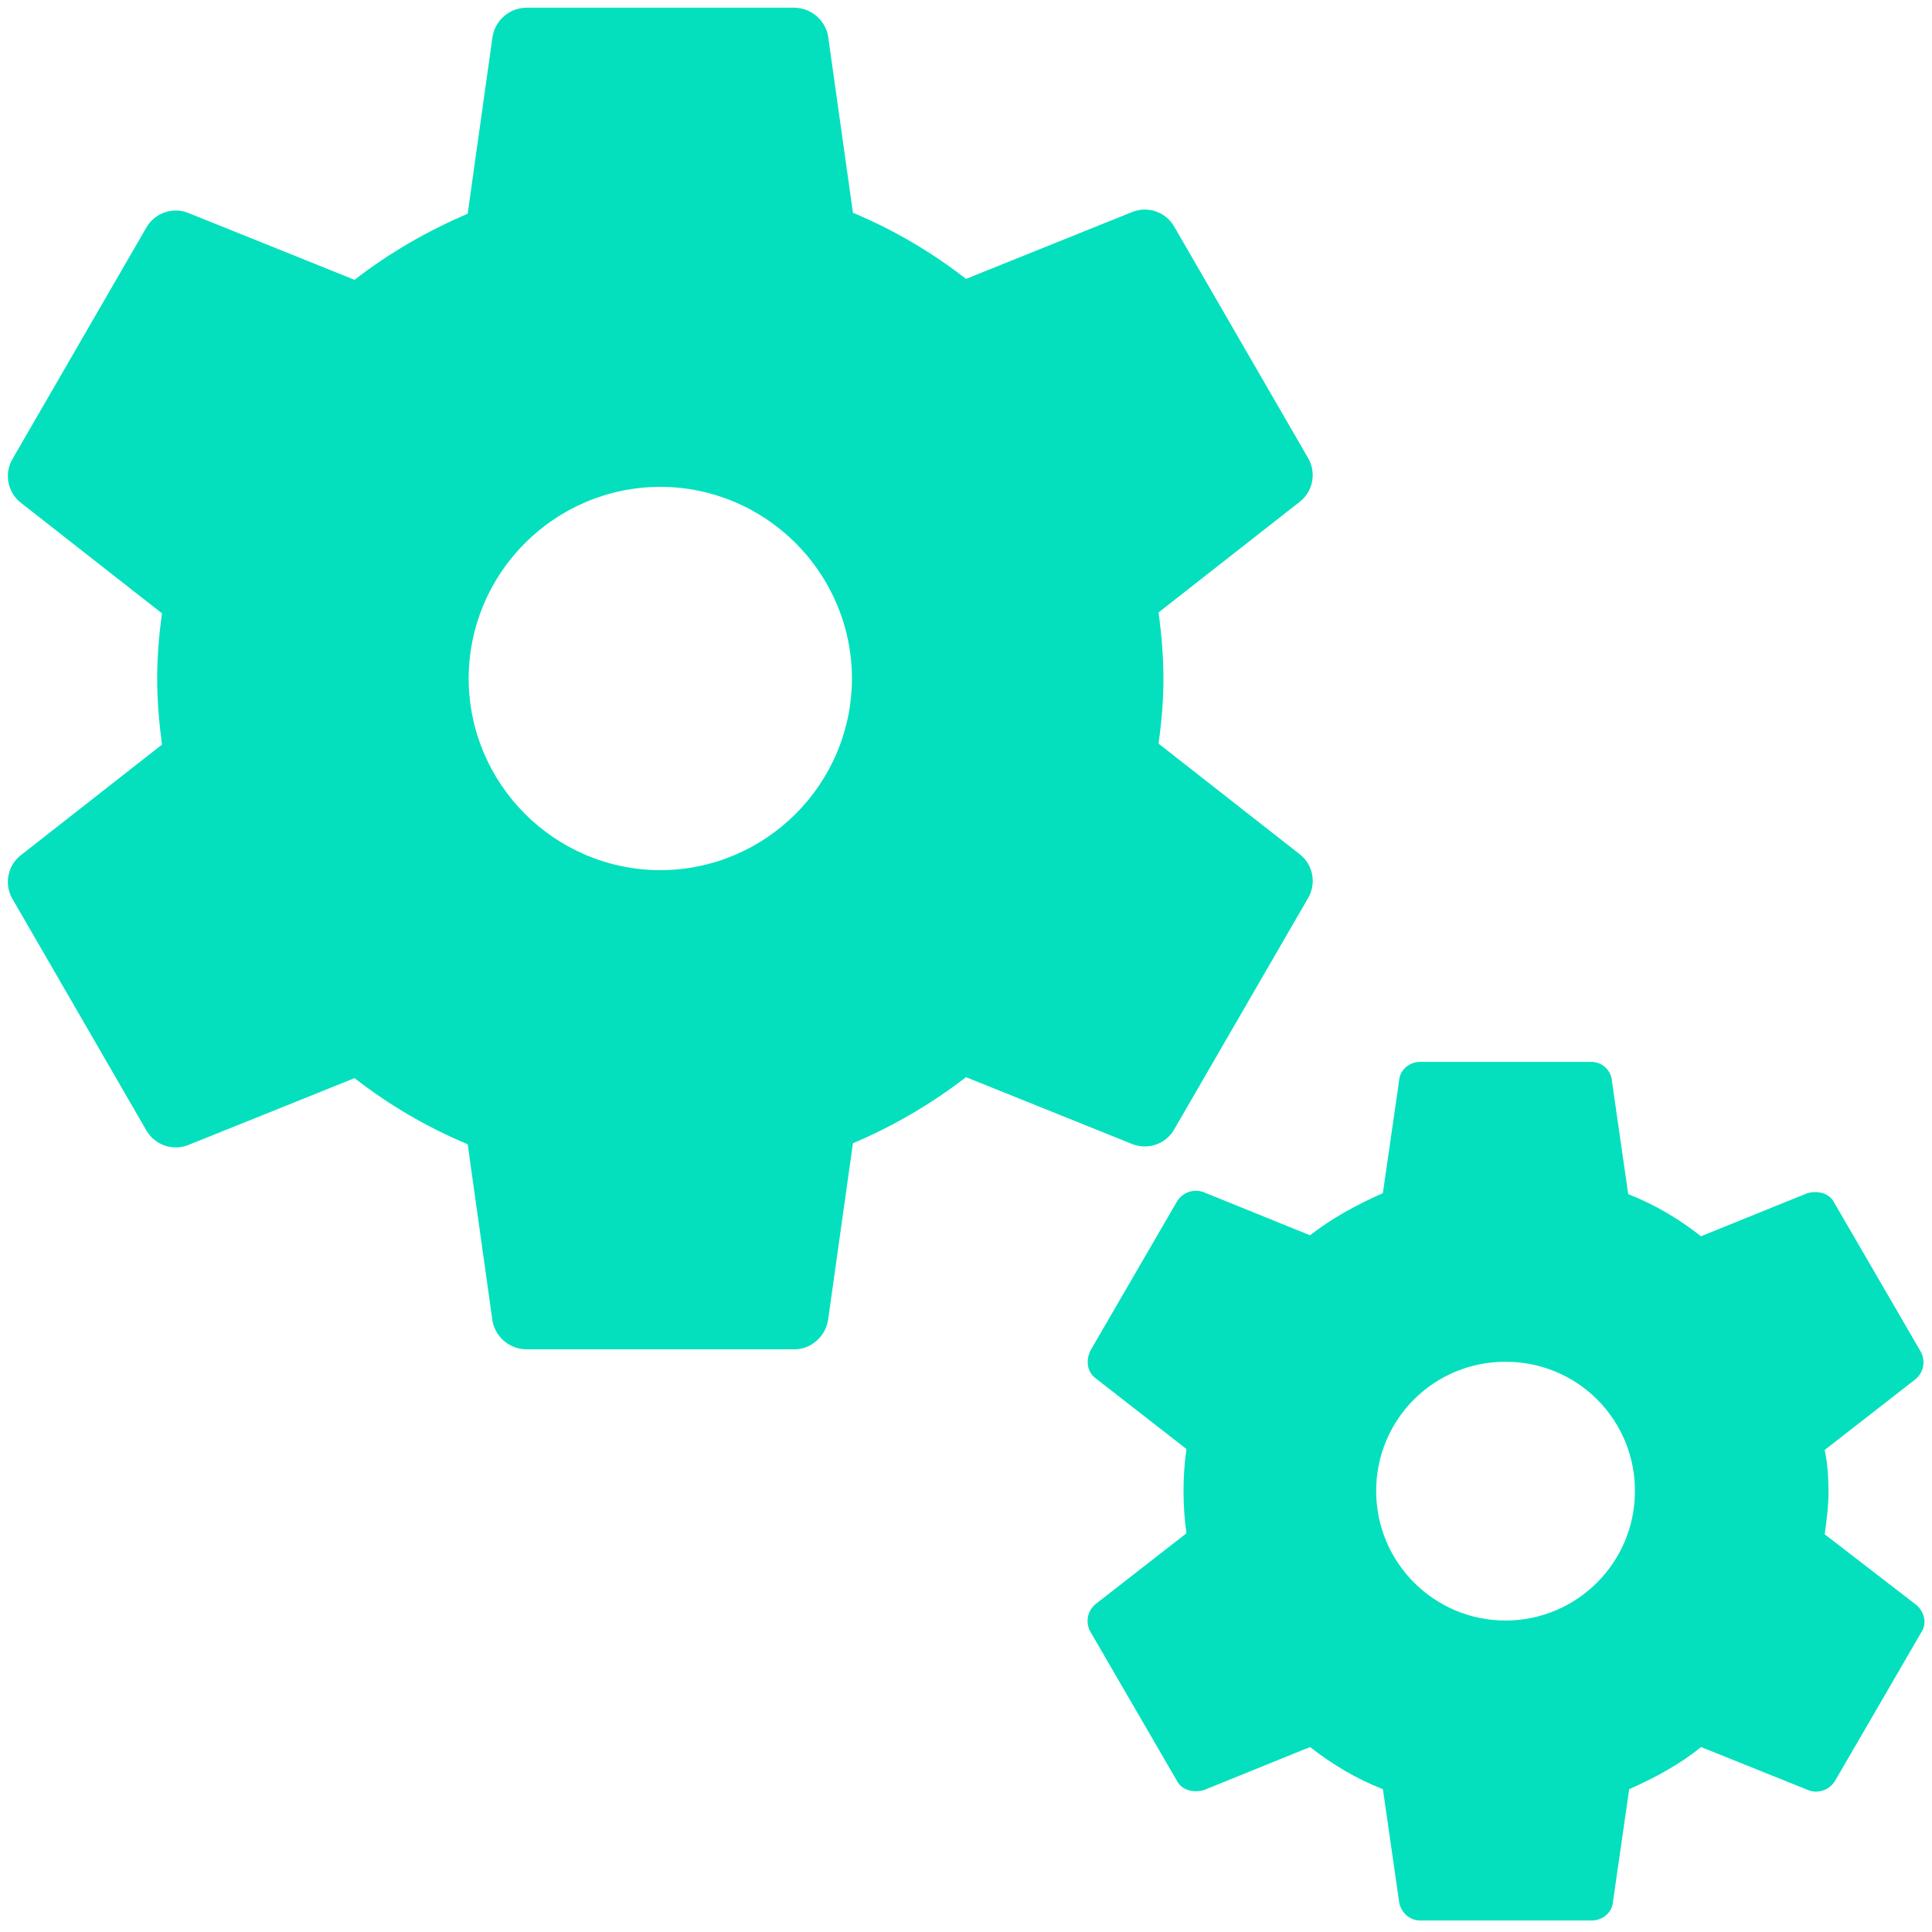
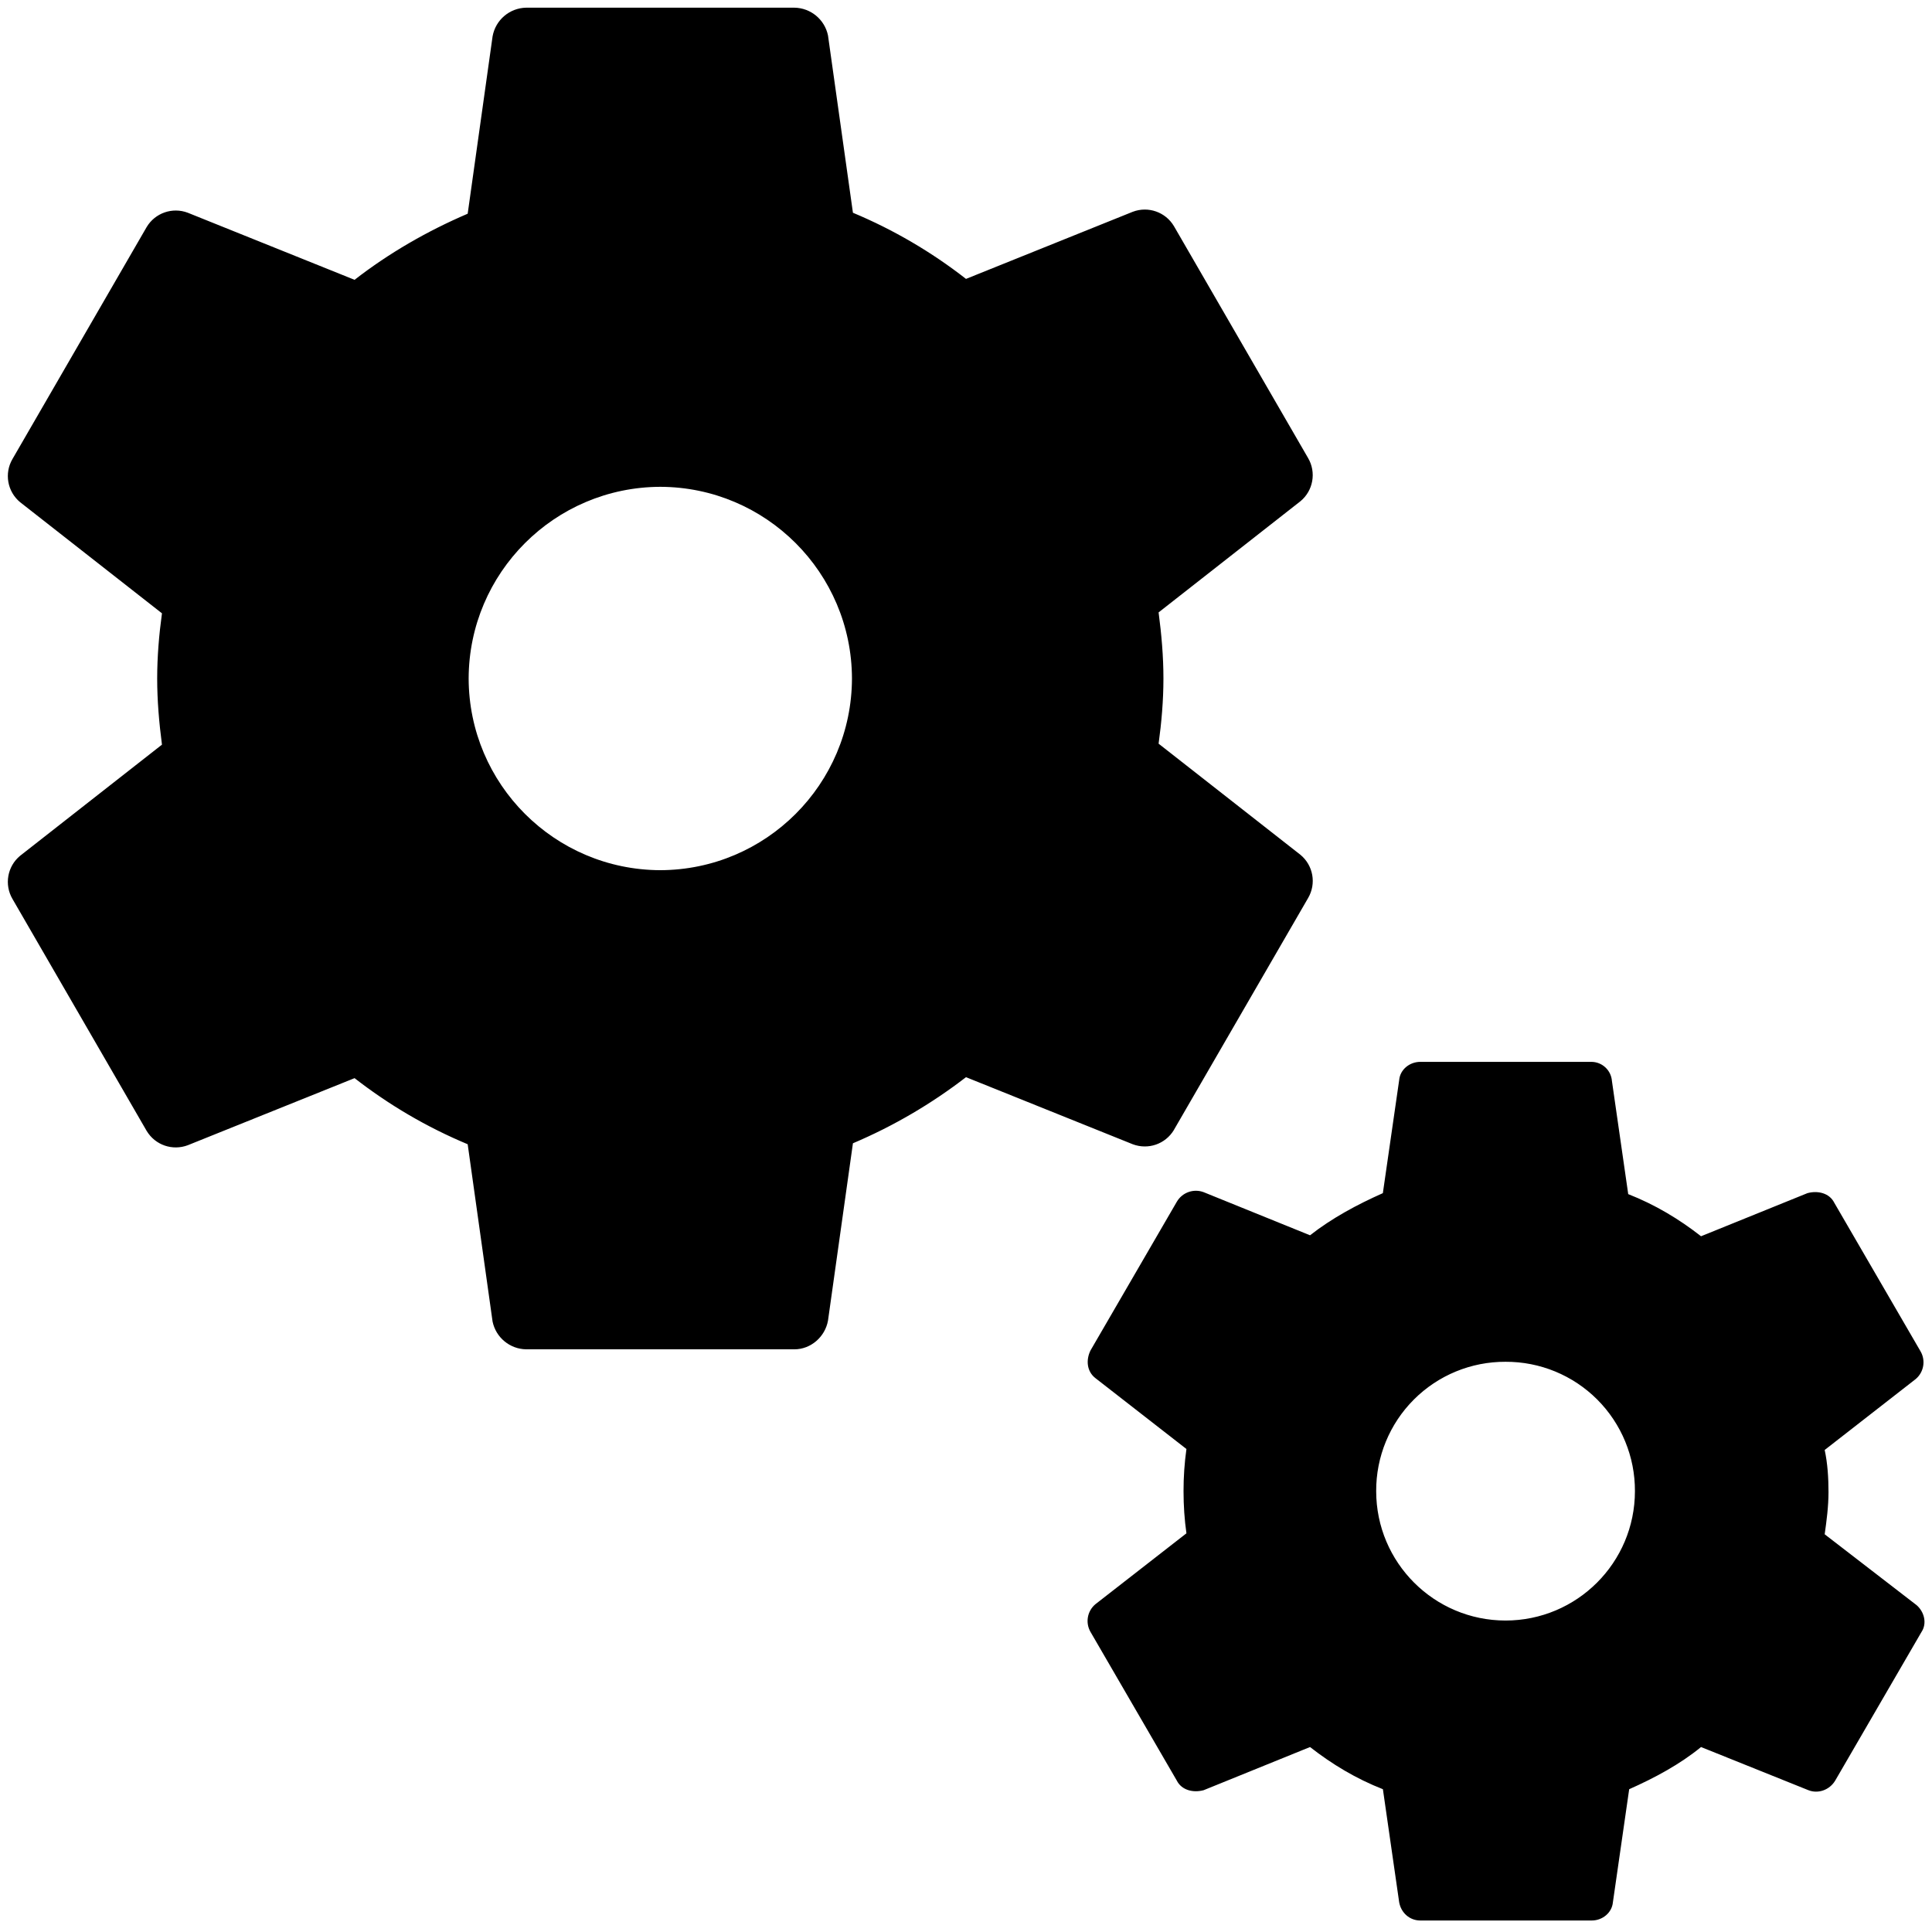
- <svg xmlns="http://www.w3.org/2000/svg" width="42" height="42" fill="none">
-   <path fill="#04E0BD" d="m25.52 24.563 2.918-5.042a.736.736 0 0 0-.167-.938l-3.084-2.416c.063-.459.105-.938.105-1.417 0-.48-.042-.958-.105-1.437l3.084-2.417a.736.736 0 0 0 .166-.938l-2.916-5.041a.737.737 0 0 0-.896-.313L21 6.063a10.712 10.712 0 0 0-2.458-1.438L18 .771a.758.758 0 0 0-.73-.604h-5.832a.756.756 0 0 0-.73.625l-.541 3.854c-.875.375-1.709.854-2.459 1.437L4.083 4.625a.737.737 0 0 0-.896.313L.271 9.979a.736.736 0 0 0 .166.938l3.084 2.416c-.063.459-.104.938-.104 1.417 0 .48.041.958.104 1.438L.437 18.604a.736.736 0 0 0-.166.938l2.916 5.041c.188.313.563.438.896.313l3.625-1.458c.75.583 1.563 1.062 2.459 1.437l.541 3.854a.758.758 0 0 0 .73.604h5.833c.354 0 .666-.27.729-.625l.542-3.854A11.17 11.17 0 0 0 21 23.417l3.625 1.458c.333.125.708 0 .896-.312Zm-11.166-5.646a4.179 4.179 0 0 1-4.166-4.167 4.179 4.179 0 0 1 4.166-4.167 4.179 4.179 0 0 1 4.167 4.167 4.179 4.179 0 0 1-4.167 4.167Zm27.313 15.979-2-1.542c.041-.291.083-.604.083-.916 0-.313-.02-.625-.083-.917l1.979-1.542a.476.476 0 0 0 .104-.604l-1.875-3.229c-.104-.208-.354-.27-.583-.208l-2.313.937c-.479-.375-1-.687-1.583-.916l-.354-2.459a.45.45 0 0 0-.438-.416h-3.729c-.23 0-.438.166-.458.395l-.355 2.459c-.562.25-1.104.541-1.583.916l-2.312-.937a.48.48 0 0 0-.584.208l-1.875 3.23c-.104.208-.083.458.105.604l1.979 1.541a6.546 6.546 0 0 0-.063.917c0 .312.021.625.063.916l-1.98 1.542a.476.476 0 0 0-.104.604l1.875 3.23c.105.208.355.27.584.208l2.312-.938c.48.375 1 .688 1.584.917l.354 2.458c.041.23.229.396.458.396h3.73c.228 0 .437-.166.458-.396l.354-2.458c.562-.25 1.104-.542 1.562-.917l2.334.938c.208.083.458 0 .583-.209l1.875-3.229c.125-.187.062-.437-.104-.583Zm-8.938.333a2.814 2.814 0 0 1-2.812-2.812 2.8 2.8 0 0 1 2.812-2.813 2.8 2.8 0 0 1 2.813 2.813 2.814 2.814 0 0 1-2.813 2.812Z" />
+ <svg xmlns="http://www.w3.org/2000/svg" width="42" height="42" class="service-icon">
+   <path d="m25.52 24.563 2.918-5.042a.736.736 0 0 0-.167-.938l-3.084-2.416c.063-.459.105-.938.105-1.417 0-.48-.042-.958-.105-1.437l3.084-2.417a.736.736 0 0 0 .166-.938l-2.916-5.041a.737.737 0 0 0-.896-.313L21 6.063a10.712 10.712 0 0 0-2.458-1.438L18 .771a.758.758 0 0 0-.73-.604h-5.832a.756.756 0 0 0-.73.625l-.541 3.854c-.875.375-1.709.854-2.459 1.437L4.083 4.625a.737.737 0 0 0-.896.313L.271 9.979a.736.736 0 0 0 .166.938l3.084 2.416c-.063.459-.104.938-.104 1.417 0 .48.041.958.104 1.438L.437 18.604a.736.736 0 0 0-.166.938l2.916 5.041c.188.313.563.438.896.313l3.625-1.458c.75.583 1.563 1.062 2.459 1.437l.541 3.854a.758.758 0 0 0 .73.604h5.833c.354 0 .666-.27.729-.625l.542-3.854A11.17 11.17 0 0 0 21 23.417l3.625 1.458c.333.125.708 0 .896-.312Zm-11.166-5.646a4.179 4.179 0 0 1-4.166-4.167 4.179 4.179 0 0 1 4.166-4.167 4.179 4.179 0 0 1 4.167 4.167 4.179 4.179 0 0 1-4.167 4.167Zm27.313 15.979-2-1.542c.041-.291.083-.604.083-.916 0-.313-.02-.625-.083-.917l1.979-1.542a.476.476 0 0 0 .104-.604l-1.875-3.229c-.104-.208-.354-.27-.583-.208l-2.313.937c-.479-.375-1-.687-1.583-.916l-.354-2.459a.45.45 0 0 0-.438-.416h-3.729c-.23 0-.438.166-.458.395l-.355 2.459c-.562.25-1.104.541-1.583.916l-2.312-.937a.48.48 0 0 0-.584.208l-1.875 3.23c-.104.208-.083.458.105.604l1.979 1.541a6.546 6.546 0 0 0-.063.917c0 .312.021.625.063.916l-1.98 1.542a.476.476 0 0 0-.104.604l1.875 3.23c.105.208.355.27.584.208l2.312-.938c.48.375 1 .688 1.584.917l.354 2.458c.041.23.229.396.458.396h3.73c.228 0 .437-.166.458-.396l.354-2.458c.562-.25 1.104-.542 1.562-.917l2.334.938c.208.083.458 0 .583-.209l1.875-3.229c.125-.187.062-.437-.104-.583Zm-8.938.333a2.814 2.814 0 0 1-2.812-2.812 2.8 2.8 0 0 1 2.812-2.813 2.8 2.8 0 0 1 2.813 2.813 2.814 2.814 0 0 1-2.813 2.812Z" />
</svg>
